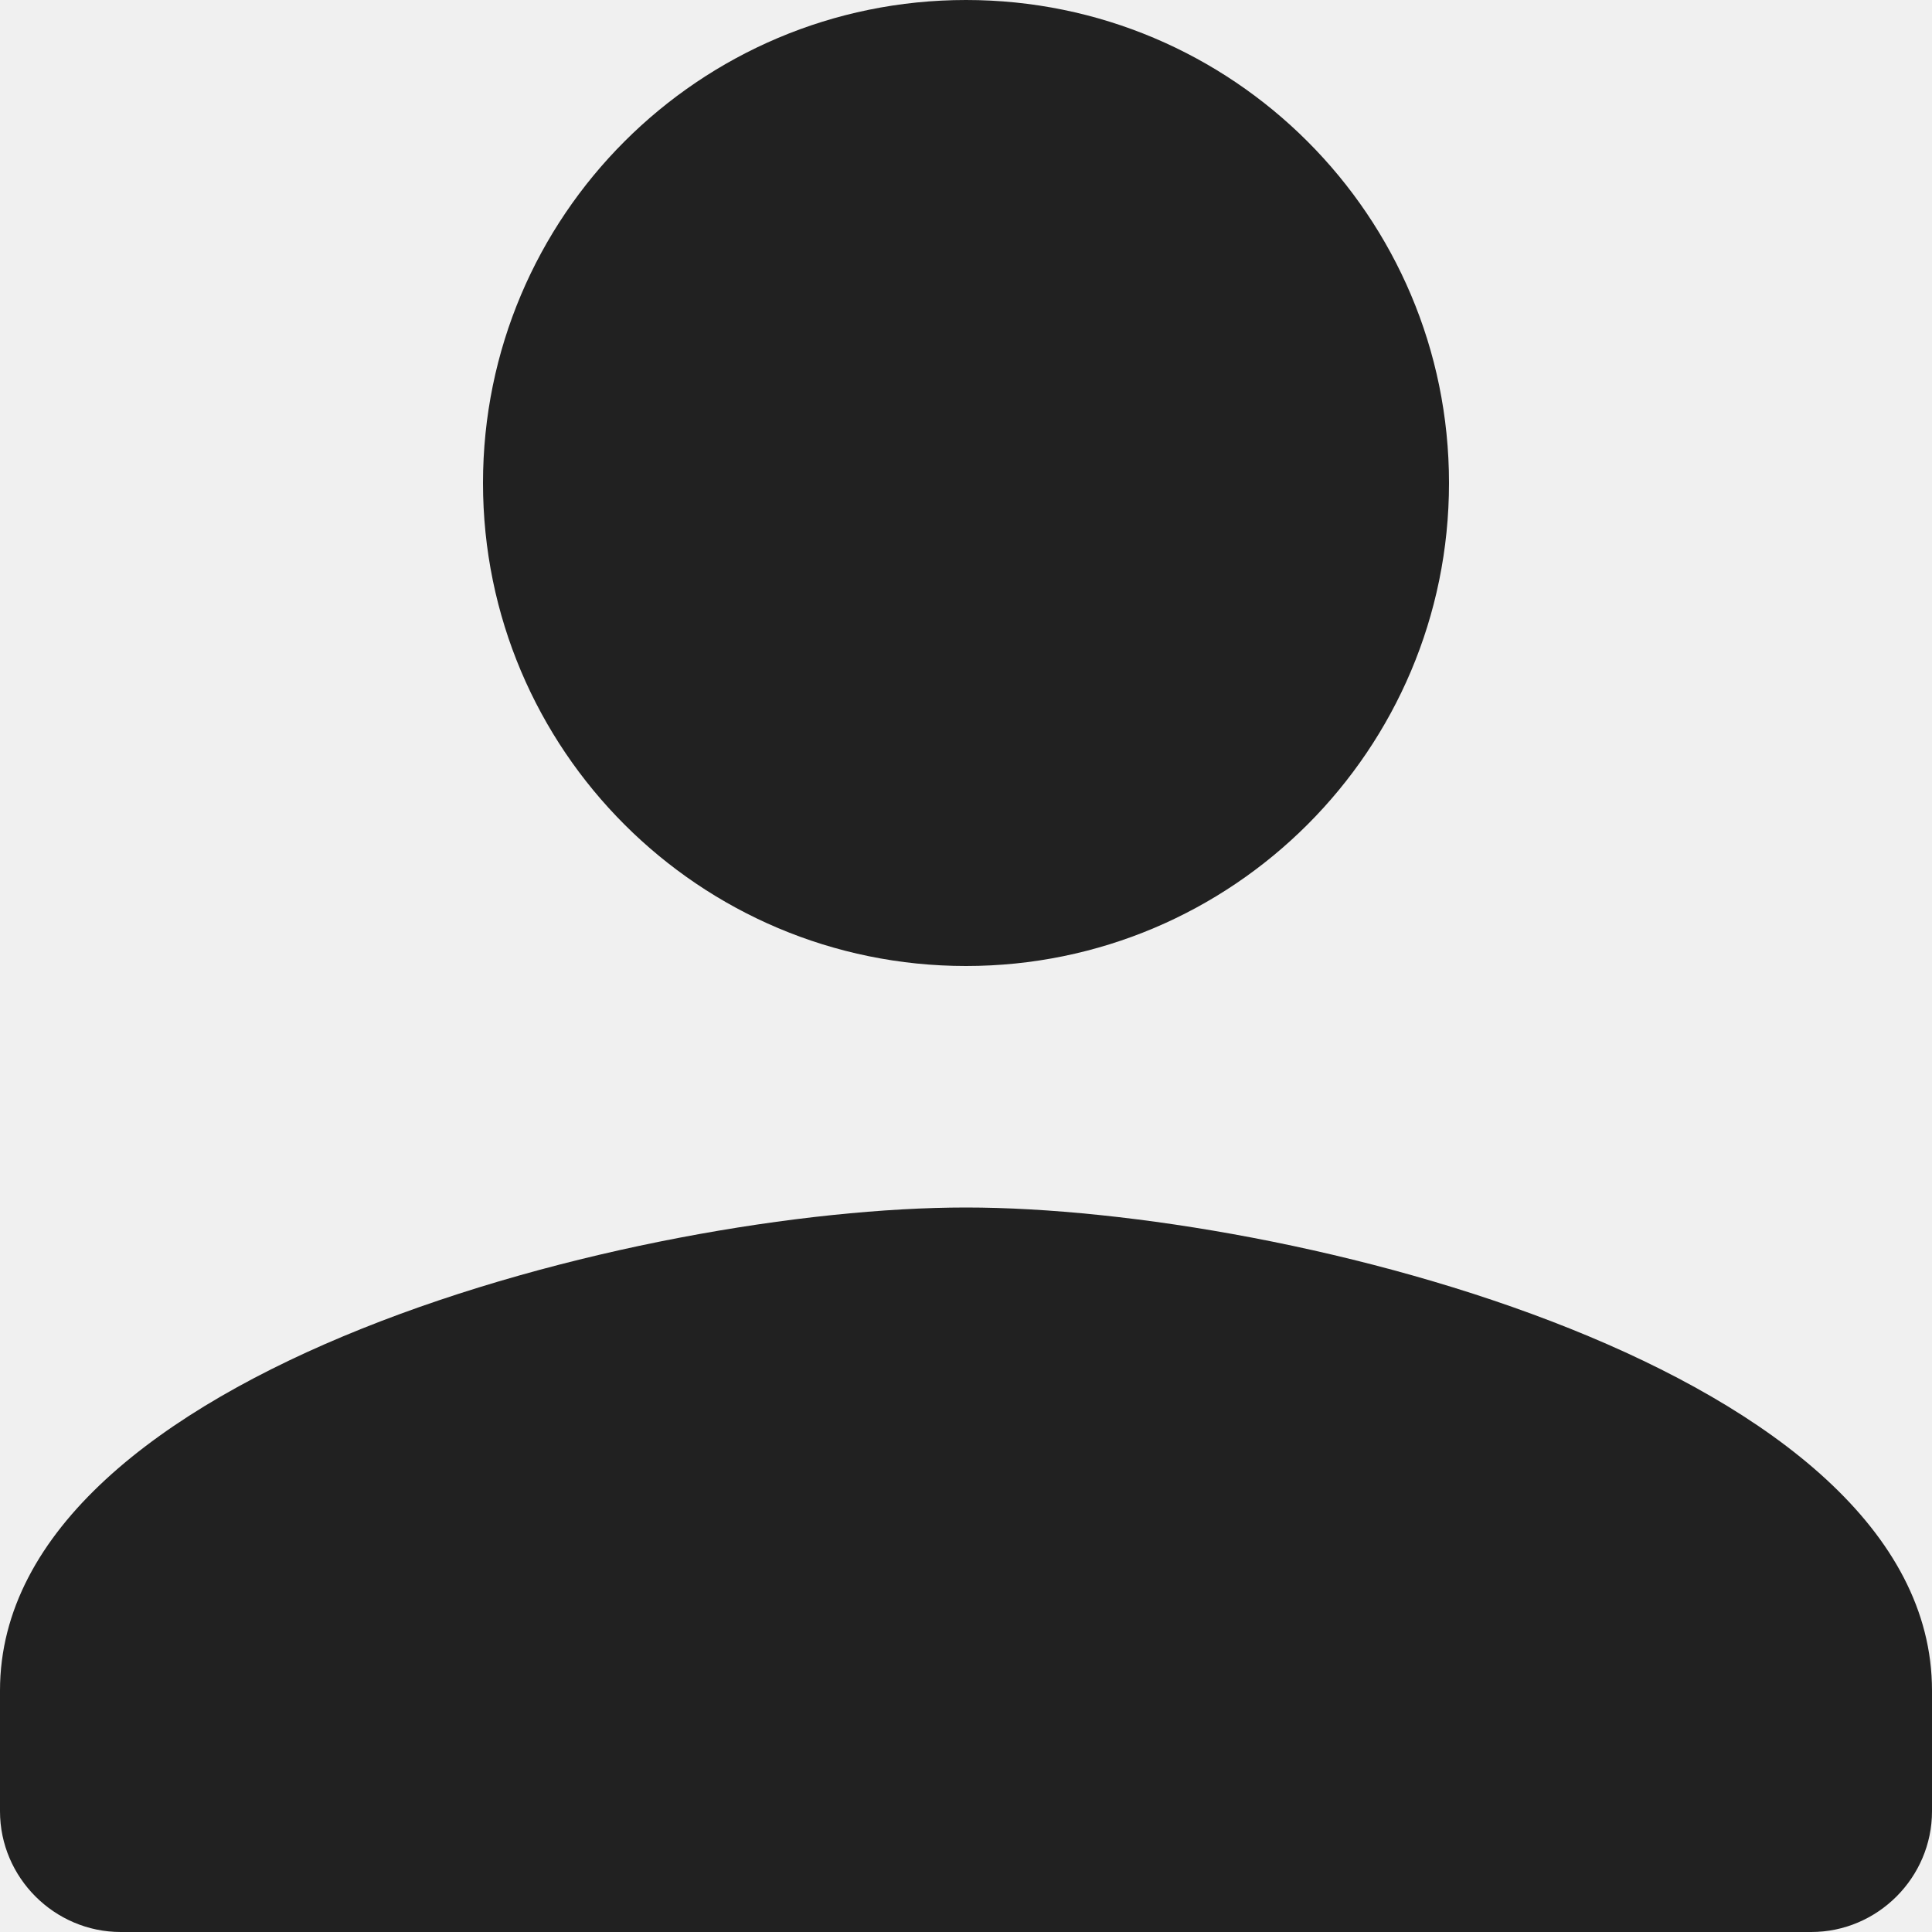
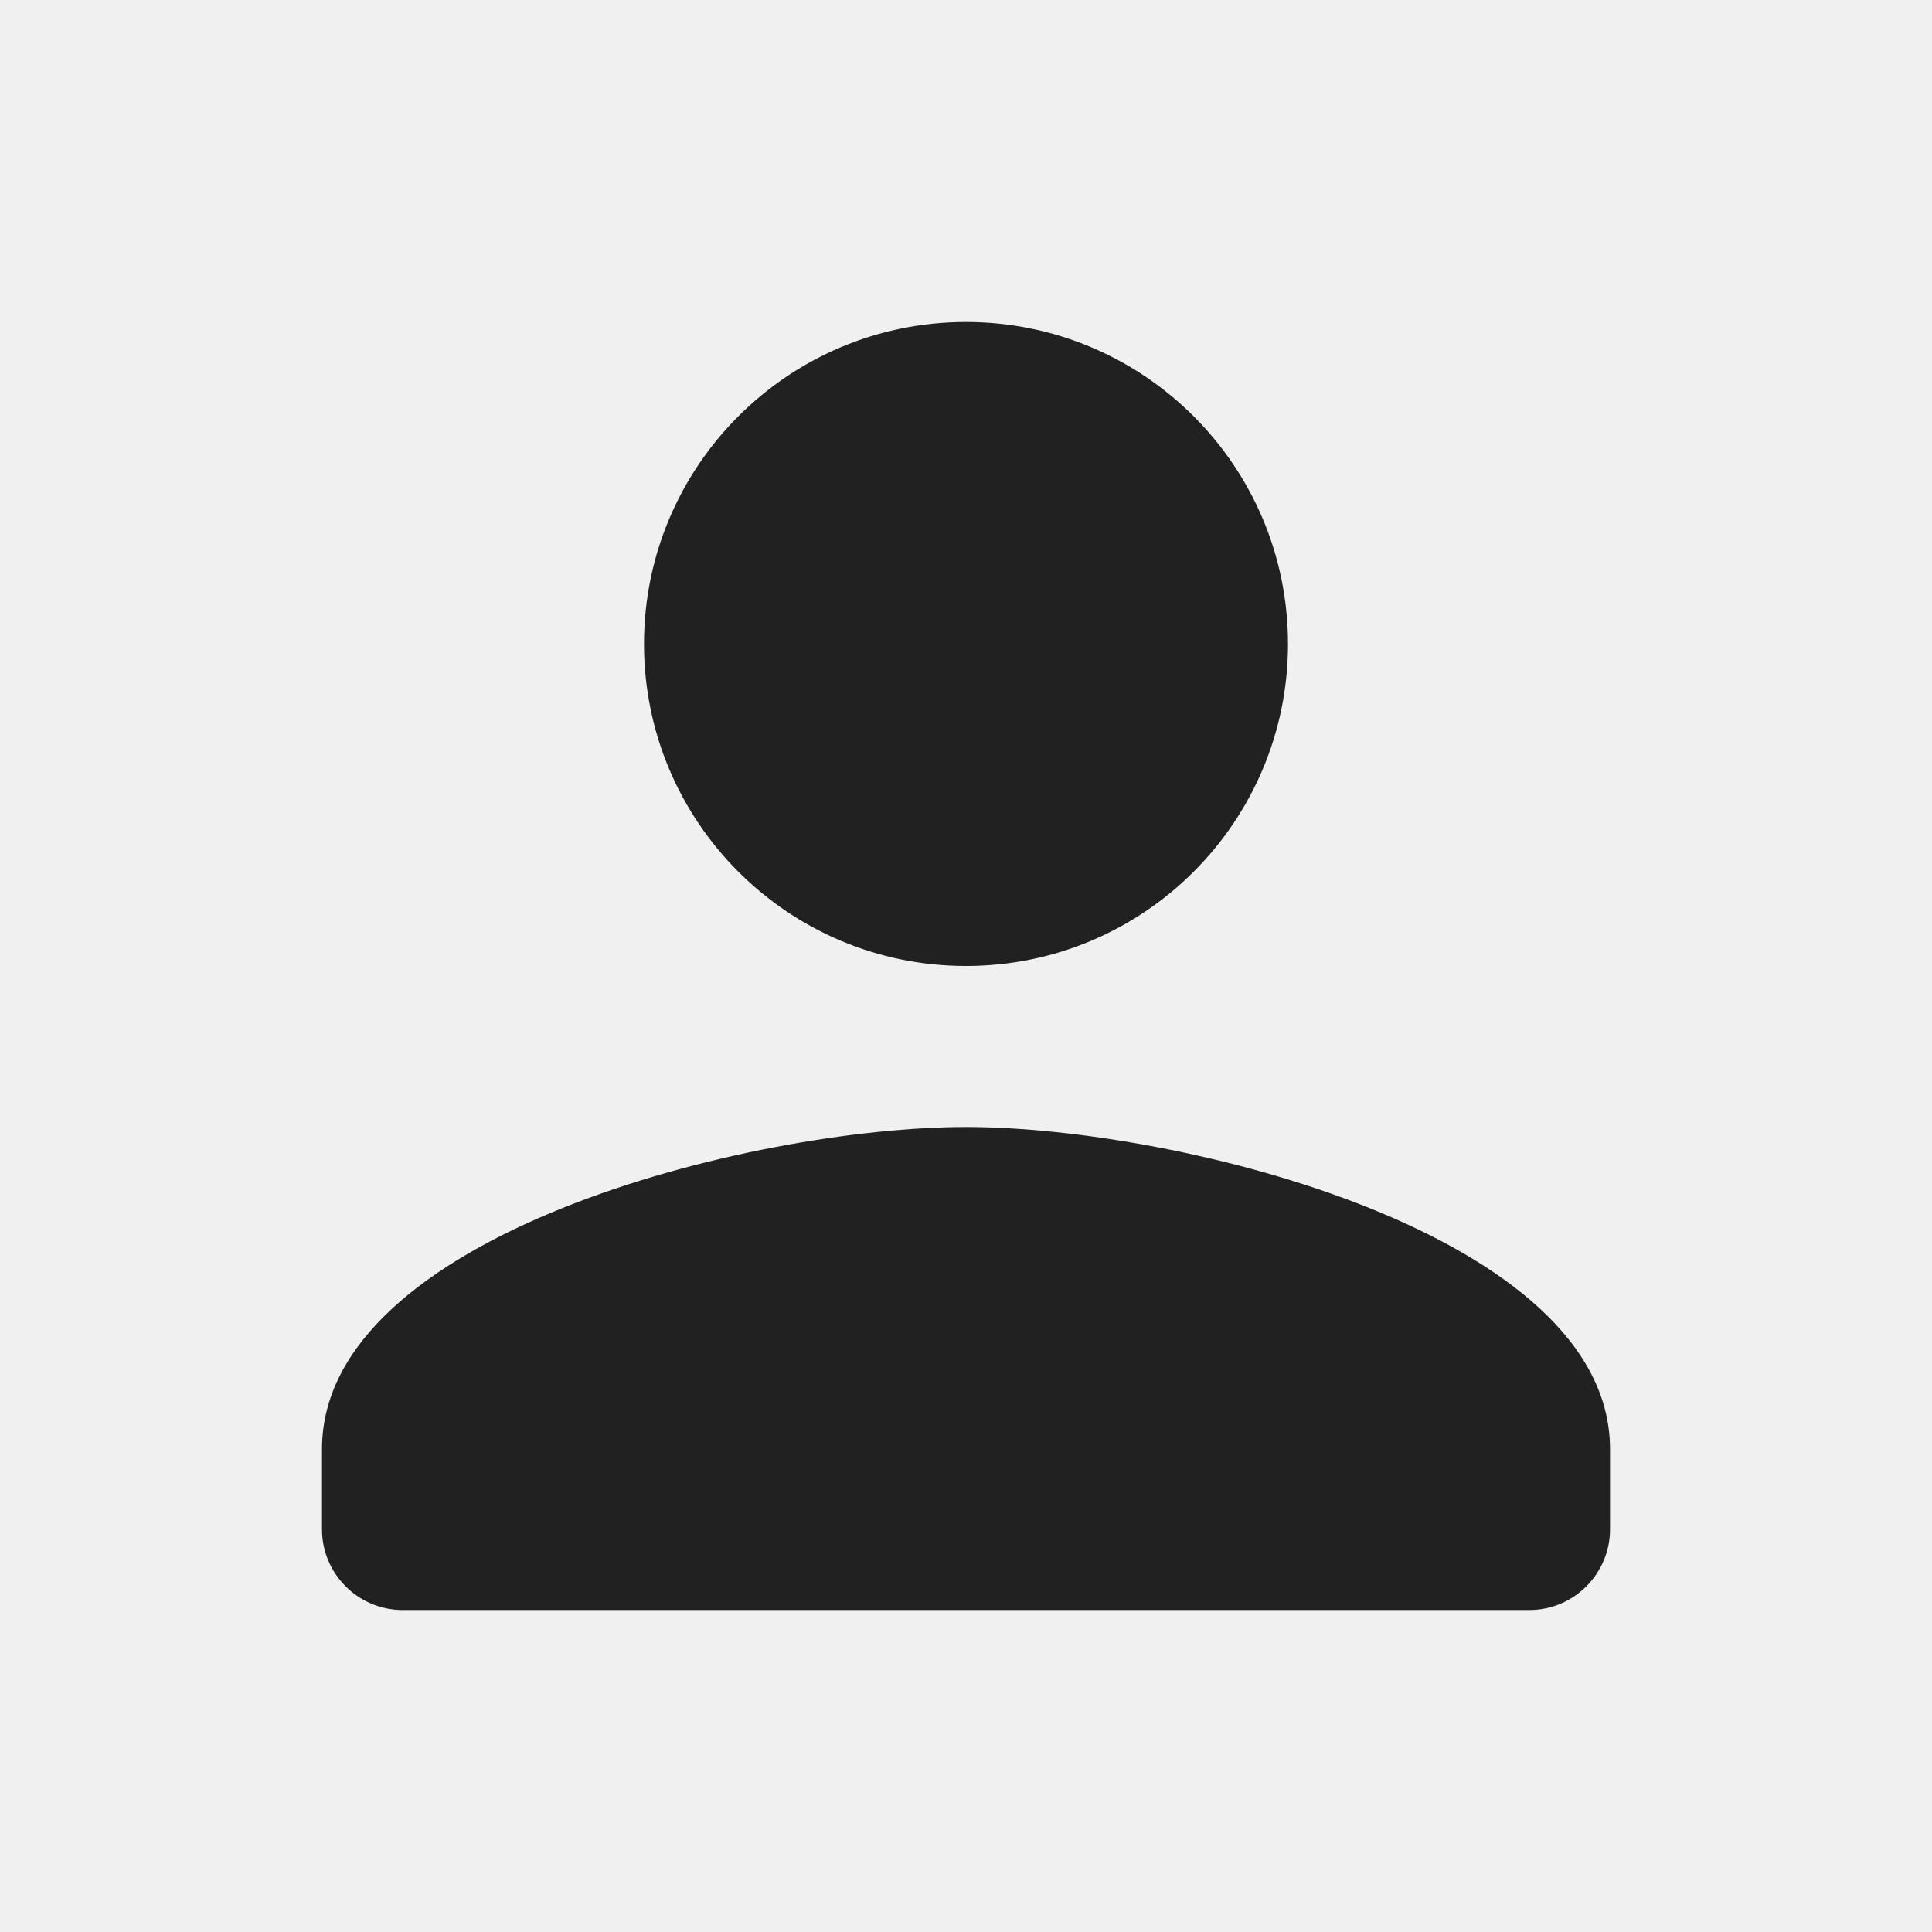
- <svg xmlns="http://www.w3.org/2000/svg" width="12" height="12" fill="none">
-   <path d="M6 6a3 3 0 1 0 0-6 3 3 0 1 0 0 6Zm0 1.5c-2.002 0-6 1.005-6 3v.75c0 .412.338.75.75.75h10.5c.412 0 .75-.338.75-.75v-.75c0-1.995-3.998-3-6-3Z" fill="#212121" />
+ <svg xmlns="http://www.w3.org/2000/svg" width="18" height="18" fill="none">
+   <g clip-path="url(#a)">
+     <path d="M9 9a3 3 0 1 0 0-6 3 3 0 1 0 0 6Zm0 1.5c-2.003 0-6 1.005-6 3v.75c0 .412.337.75.75.75h10.5c.412 0 .75-.338.75-.75v-.75c0-1.995-3.998-3-6-3Z" fill="#212121" />
+   </g>
+   <defs>
+     <clipPath id="a">
+       <path fill="#fff" d="M0 0h18v18H0z" />
+     </clipPath>
+   </defs>
</svg>
